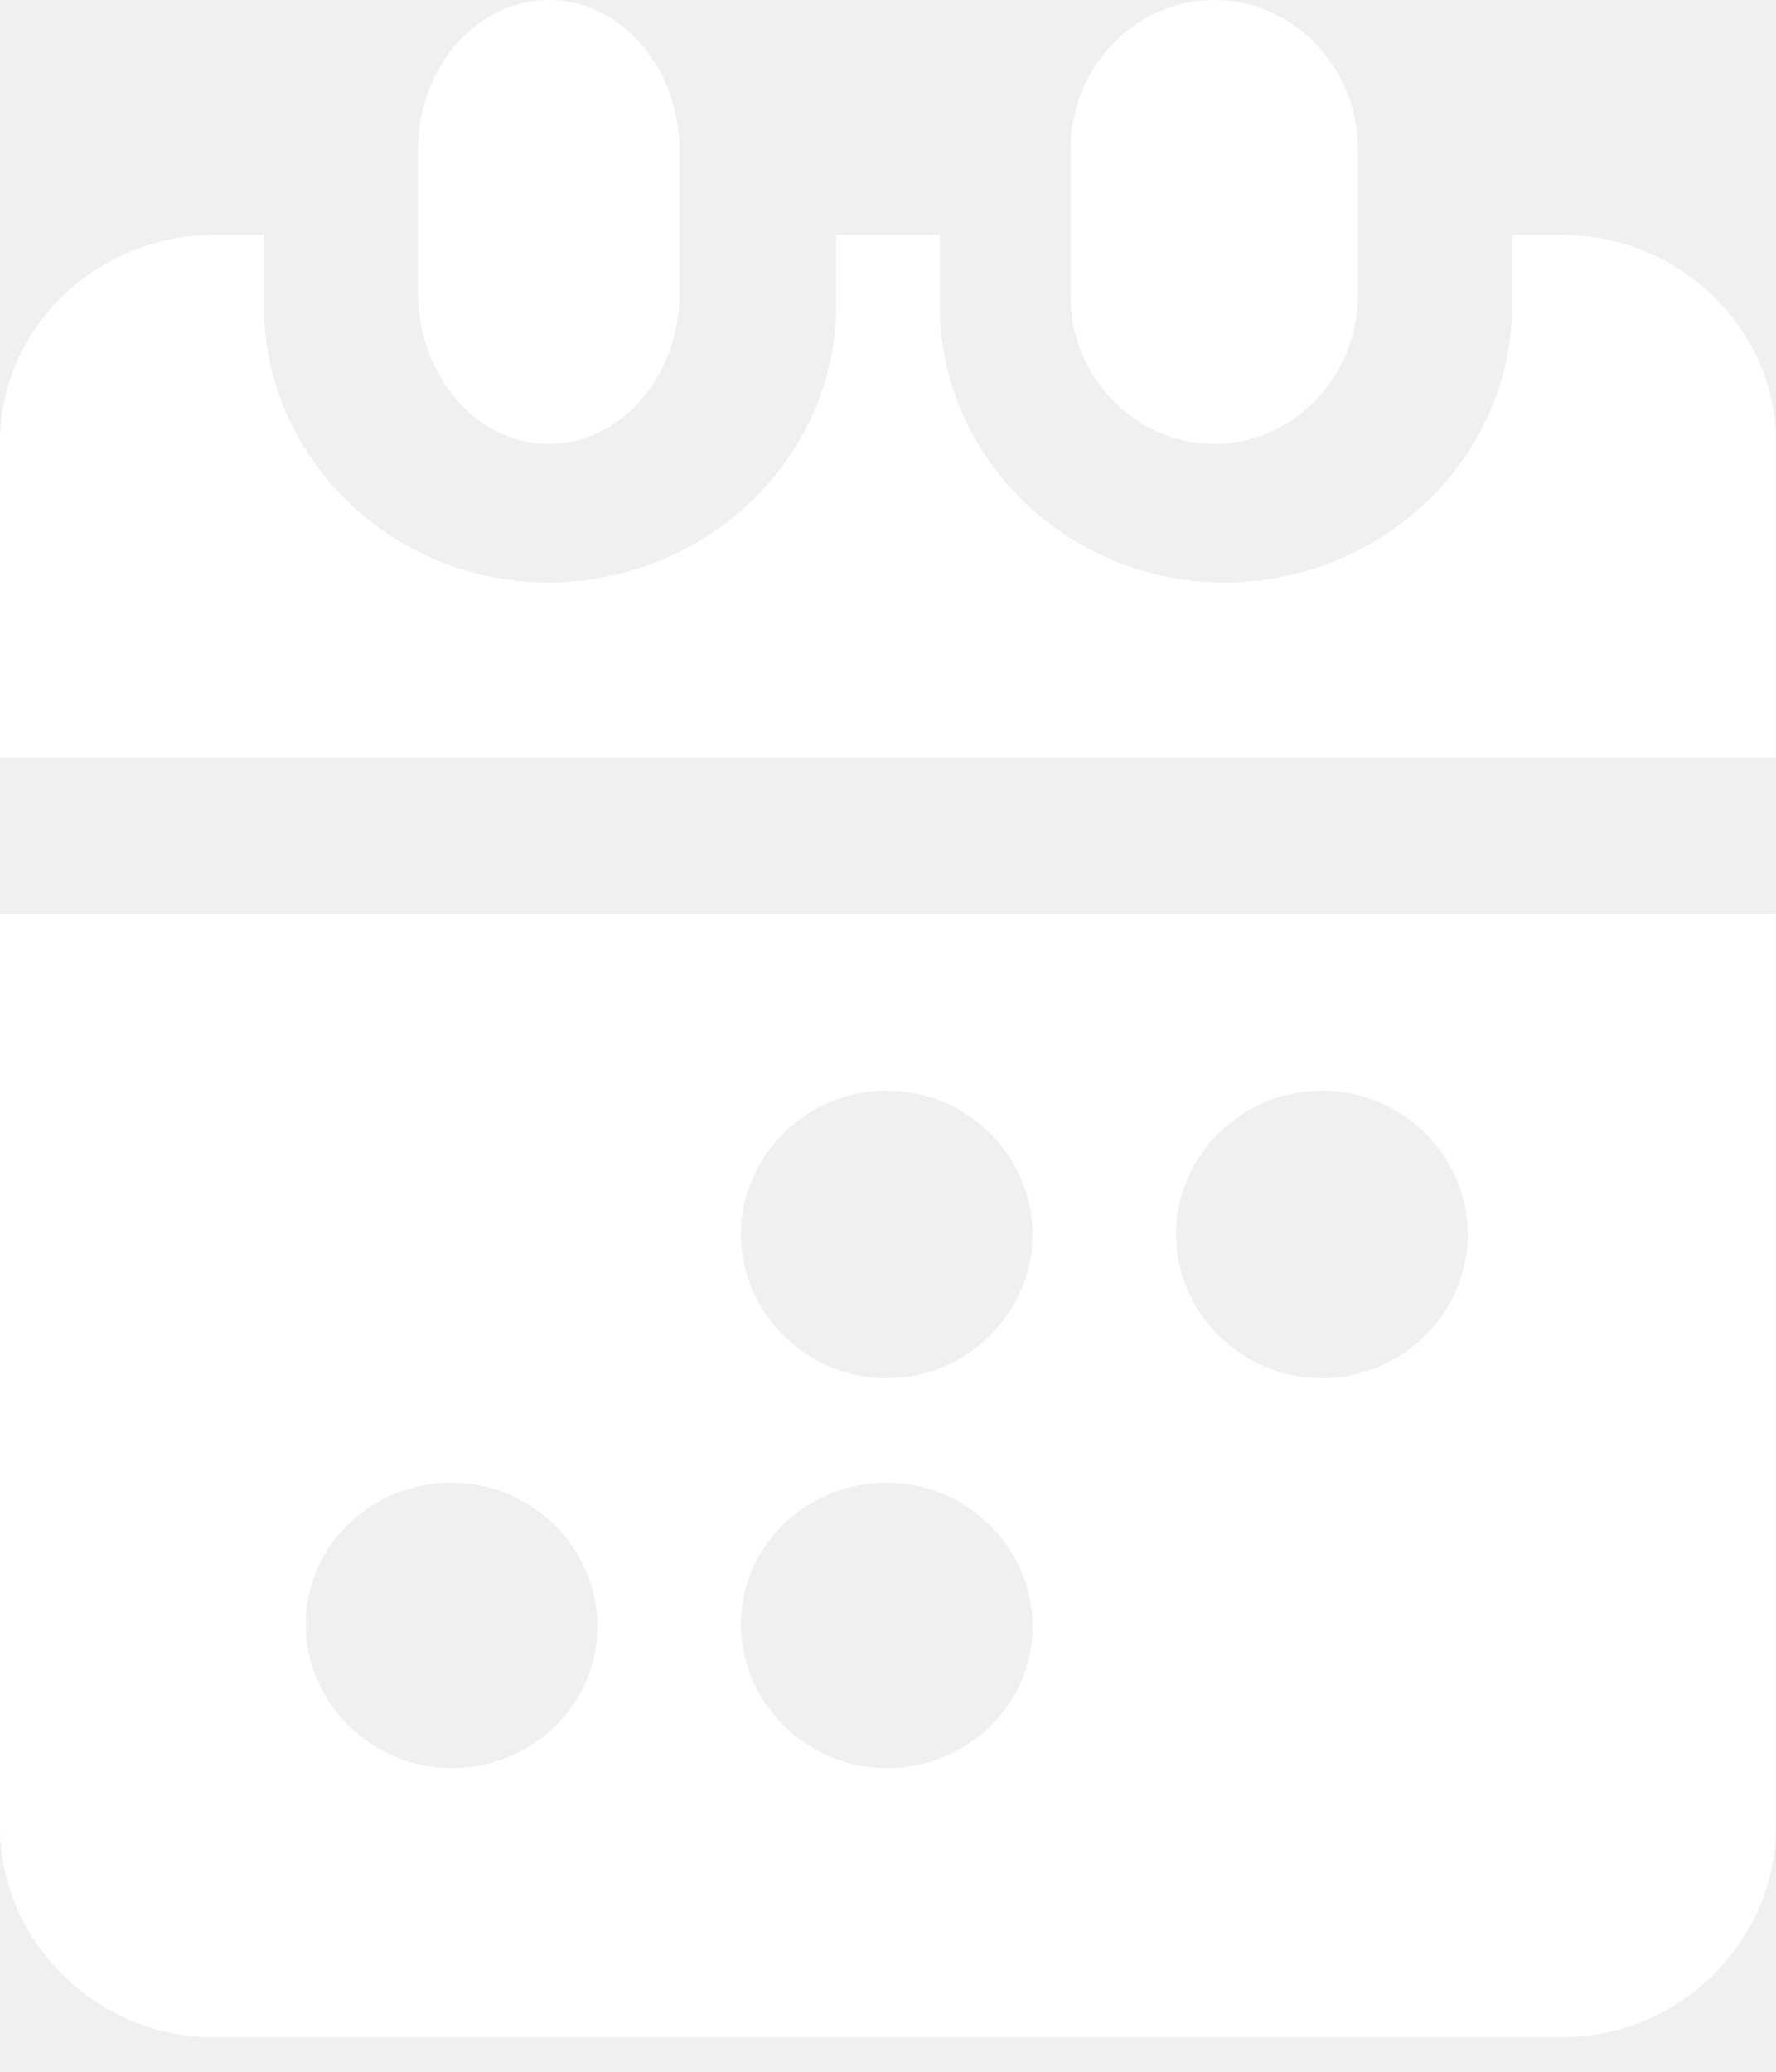
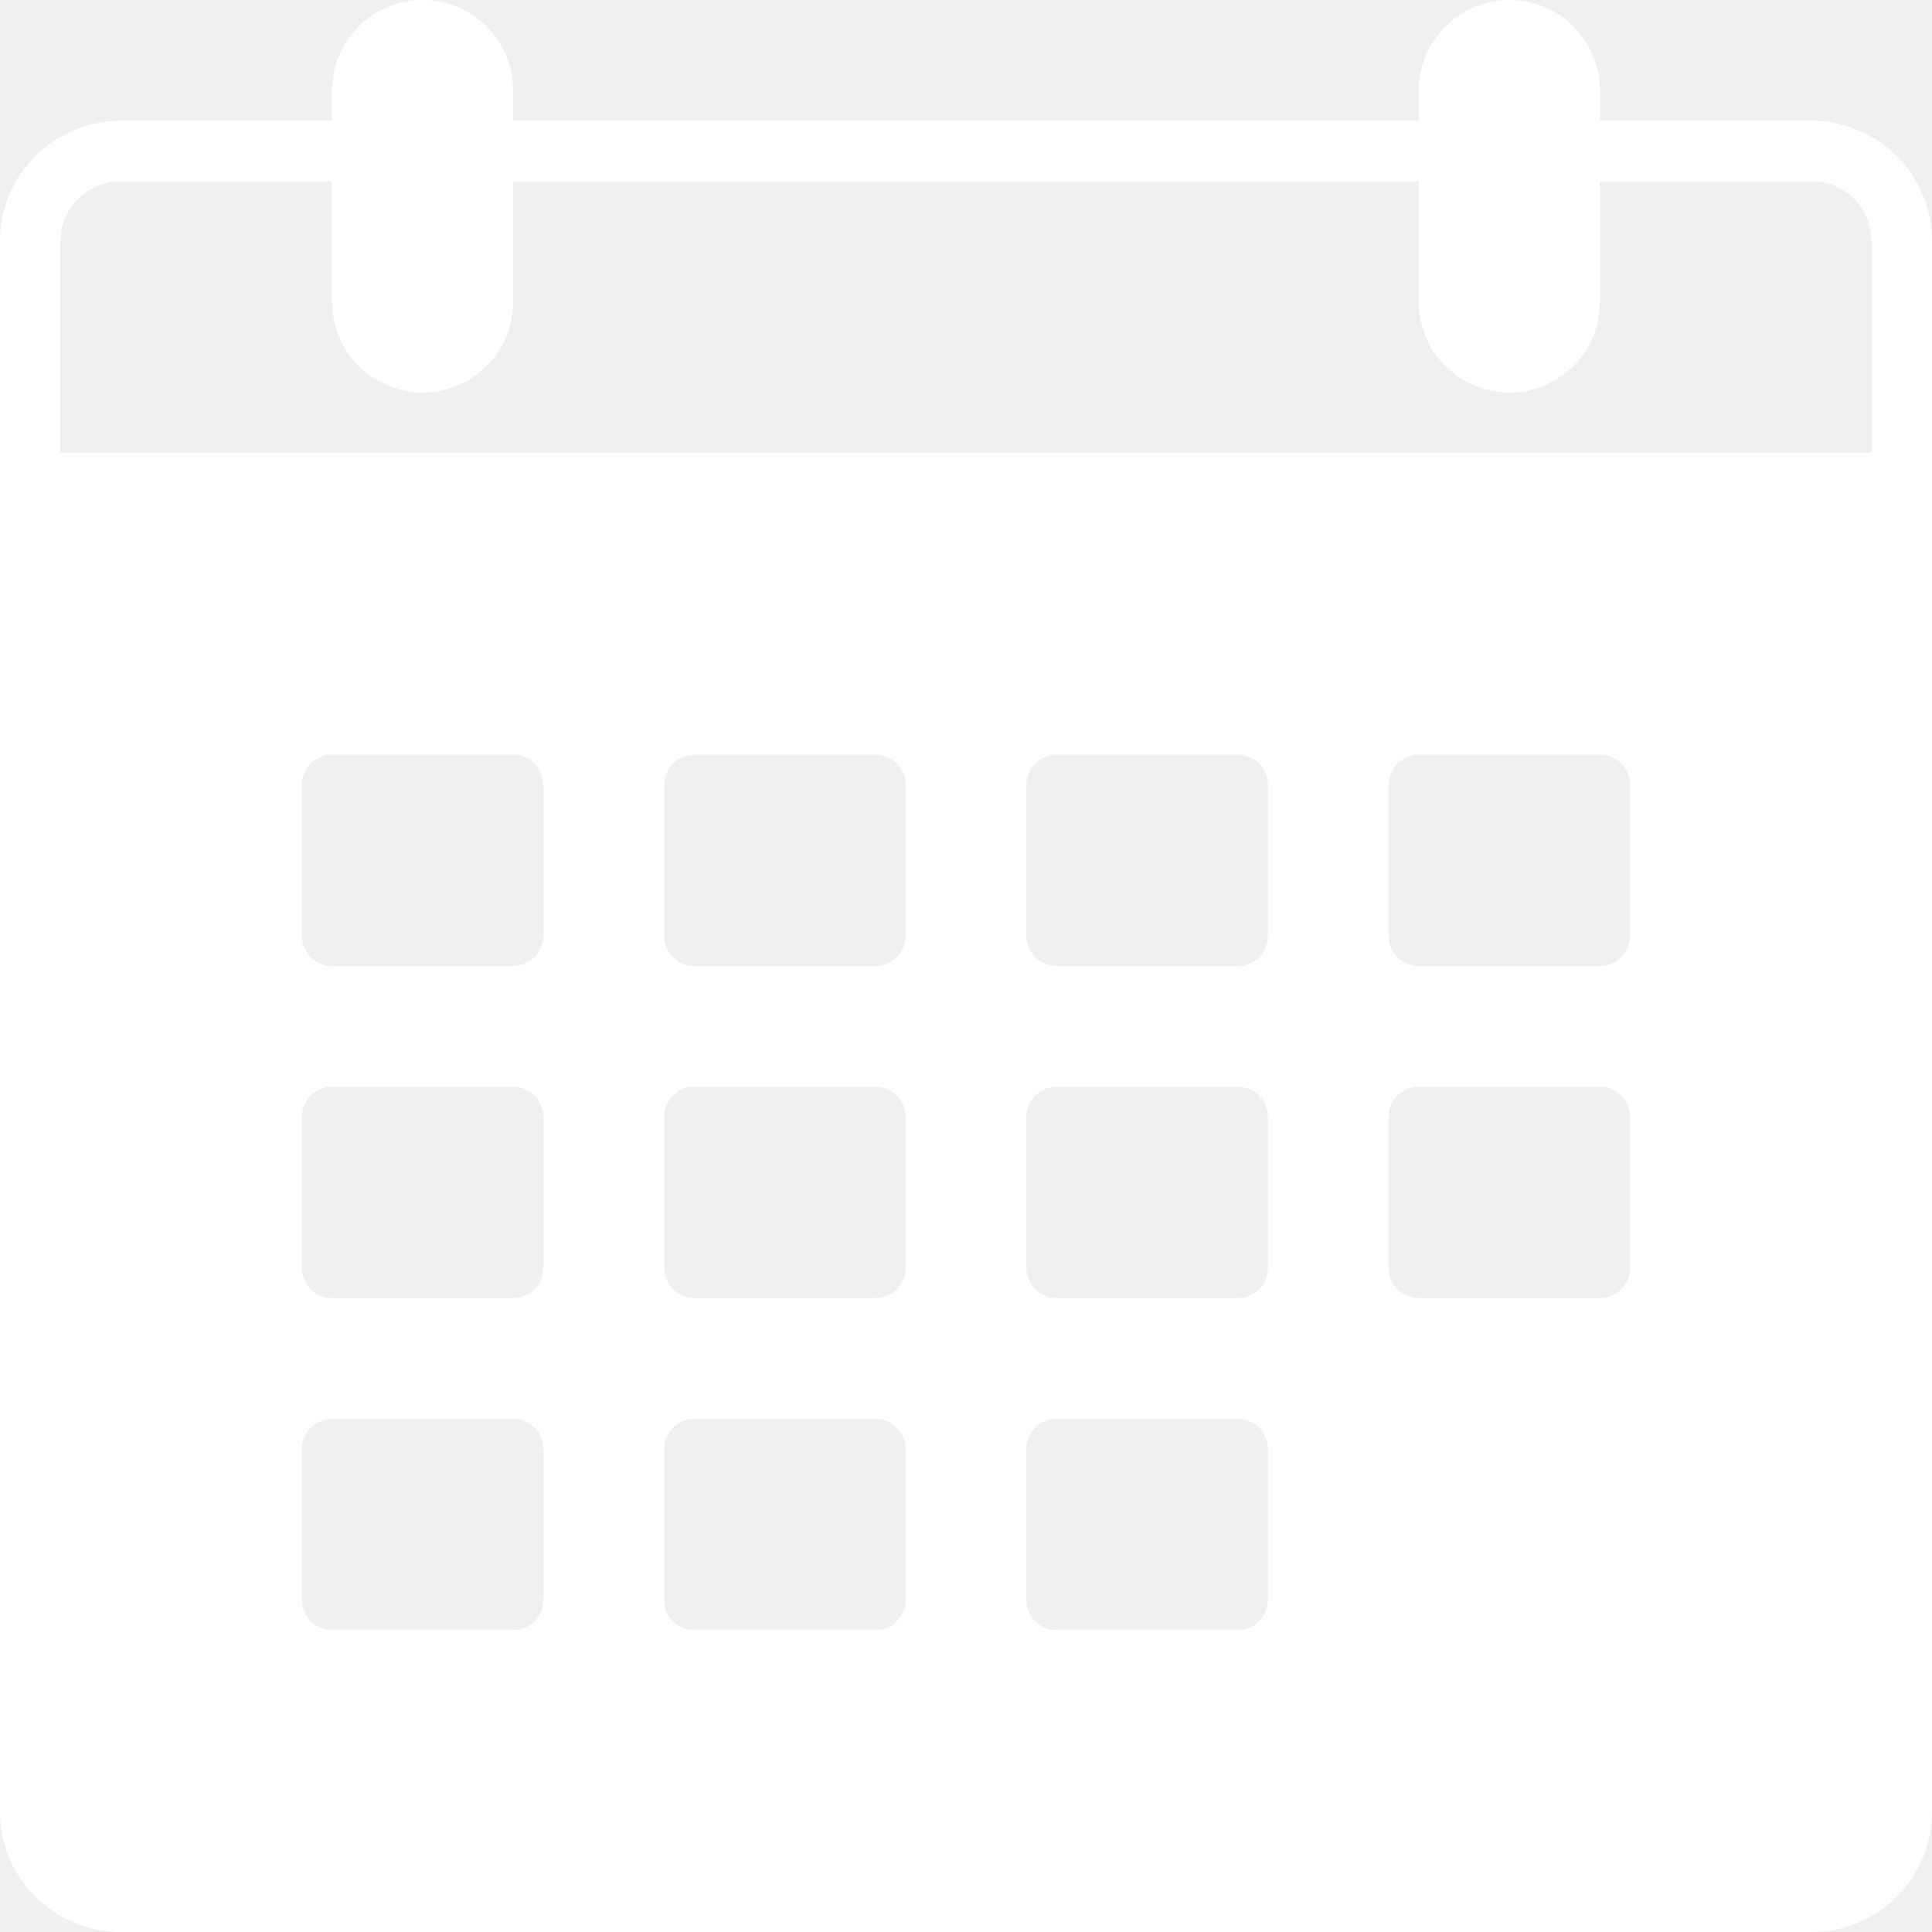
- <svg xmlns="http://www.w3.org/2000/svg" width="24" height="28" viewBox="0 0 24 28" fill="none">
-   <path d="M0 24.677C0 26.244 1.303 27.53 2.893 27.53H21.107C22.697 27.53 24 26.244 24 24.677V12.354H0V24.677ZM17.865 14.737C18.946 14.737 19.836 15.615 19.836 16.681C19.836 17.747 18.946 18.625 17.865 18.625C16.784 18.625 15.894 17.747 15.894 16.681C15.894 15.615 16.784 14.737 17.865 14.737ZM11.984 14.737C13.065 14.737 13.955 15.615 13.955 16.681C13.955 17.747 13.065 18.625 11.984 18.625C10.903 18.625 10.013 17.747 10.013 16.681C10.013 15.615 10.903 14.737 11.984 14.737ZM11.984 20.036C13.065 20.036 13.955 20.914 13.955 21.98C13.955 23.046 13.065 23.893 11.984 23.893C10.903 23.893 10.013 23.015 10.013 21.949C10.013 20.882 10.903 20.036 11.984 20.036ZM6.103 20.036C7.184 20.036 8.074 20.914 8.074 21.98C8.074 23.046 7.184 23.893 6.103 23.893C5.023 23.893 4.132 23.015 4.132 21.949C4.132 20.882 5.023 20.036 6.103 20.036Z" fill="white" />
-   <path d="M24 5.968C24 4.434 22.695 3.175 21.103 3.175H20.435V4.127C20.435 6.183 18.684 7.871 16.552 7.871C14.419 7.871 12.7 6.183 12.7 4.127V3.175H11.3V4.127C11.3 6.183 9.549 7.871 7.416 7.871C5.284 7.871 3.565 6.183 3.565 4.127V3.175H2.897C1.305 3.175 0 4.434 0 5.968V10.234H24V5.968Z" fill="white" />
-   <path d="M7.415 6C8.383 6 9.18 5.092 9.18 3.989V2.011C9.18 0.908 8.383 0 7.415 0C6.447 0 5.65 0.908 5.65 2.011V4.022C5.679 5.092 6.447 6 7.415 6Z" fill="white" />
-   <path d="M16.41 6C17.474 6 18.351 5.092 18.351 3.989V2.984V2.011C18.351 0.908 17.474 0 16.41 0C15.345 0 14.469 0.908 14.469 2.011V3.016V4.022C14.469 5.092 15.345 6 16.41 6Z" fill="white" />
+ <svg xmlns="http://www.w3.org/2000/svg" version="1.0" id="Layer_1" viewBox="0 0 64 64" enable-background="new 0 0 64 64" xml:space="preserve" fill="#ffffff">
+   <g id="SVGRepo_bgCarrier" stroke-width="0" />
+   <g id="SVGRepo_tracerCarrier" stroke-linecap="round" stroke-linejoin="round" />
+   <g id="SVGRepo_iconCarrier">
+     <g>
+       <path fill="#ffffff" d="M60,4h-7V3c0-1.657-1.343-3-3-3s-3,1.343-3,3v1H17V3c0-1.657-1.343-3-3-3s-3,1.343-3,3v1H4 C1.789,4,0,5.789,0,8v52c0,2.211,1.789,4,4,4h56c2.211,0,4-1.789,4-4V8C64,5.789,62.211,4,60,4z M18,53c0,0.553-0.447,1-1,1h-6 c-0.553,0-1-0.447-1-1v-5c0-0.553,0.447-1,1-1h6c0.553,0,1,0.447,1,1V53z M18,42c0,0.553-0.447,1-1,1h-6c-0.553,0-1-0.447-1-1v-5 c0-0.553,0.447-1,1-1h6c0.553,0,1,0.447,1,1V42z M18,31c0,0.553-0.447,1-1,1h-6c-0.553,0-1-0.447-1-1v-5c0-0.553,0.447-1,1-1h6 c0.553,0,1,0.447,1,1V31z M30,53c0,0.553-0.447,1-1,1h-6c-0.553,0-1-0.447-1-1v-5c0-0.553,0.447-1,1-1h6c0.553,0,1,0.447,1,1V53z M30,42c0,0.553-0.447,1-1,1h-6c-0.553,0-1-0.447-1-1v-5c0-0.553,0.447-1,1-1h6c0.553,0,1,0.447,1,1V42z M30,31 c0,0.553-0.447,1-1,1h-6c-0.553,0-1-0.447-1-1v-5c0-0.553,0.447-1,1-1h6c0.553,0,1,0.447,1,1V31z M42,53c0,0.553-0.447,1-1,1h-6 c-0.553,0-1-0.447-1-1v-5c0-0.553,0.447-1,1-1h6c0.553,0,1,0.447,1,1V53z M42,42c0,0.553-0.447,1-1,1h-6c-0.553,0-1-0.447-1-1v-5 c0-0.553,0.447-1,1-1h6c0.553,0,1,0.447,1,1V42z M42,31c0,0.553-0.447,1-1,1h-6c-0.553,0-1-0.447-1-1v-5c0-0.553,0.447-1,1-1h6 c0.553,0,1,0.447,1,1V31z M54,42c0,0.553-0.447,1-1,1h-6c-0.553,0-1-0.447-1-1v-5c0-0.553,0.447-1,1-1h6c0.553,0,1,0.447,1,1V42z M54,31c0,0.553-0.447,1-1,1h-6c-0.553,0-1-0.447-1-1v-5c0-0.553,0.447-1,1-1h6c0.553,0,1,0.447,1,1V31z M62,15H2V8 c0-1.104,0.896-2,2-2h7v4c0,1.657,1.343,3,3,3s3-1.343,3-3V6h30v4c0,1.657,1.343,3,3,3s3-1.343,3-3V6h7c1.104,0,2,0.896,2,2V15z" />
+     </g>
+   </g>
</svg>
